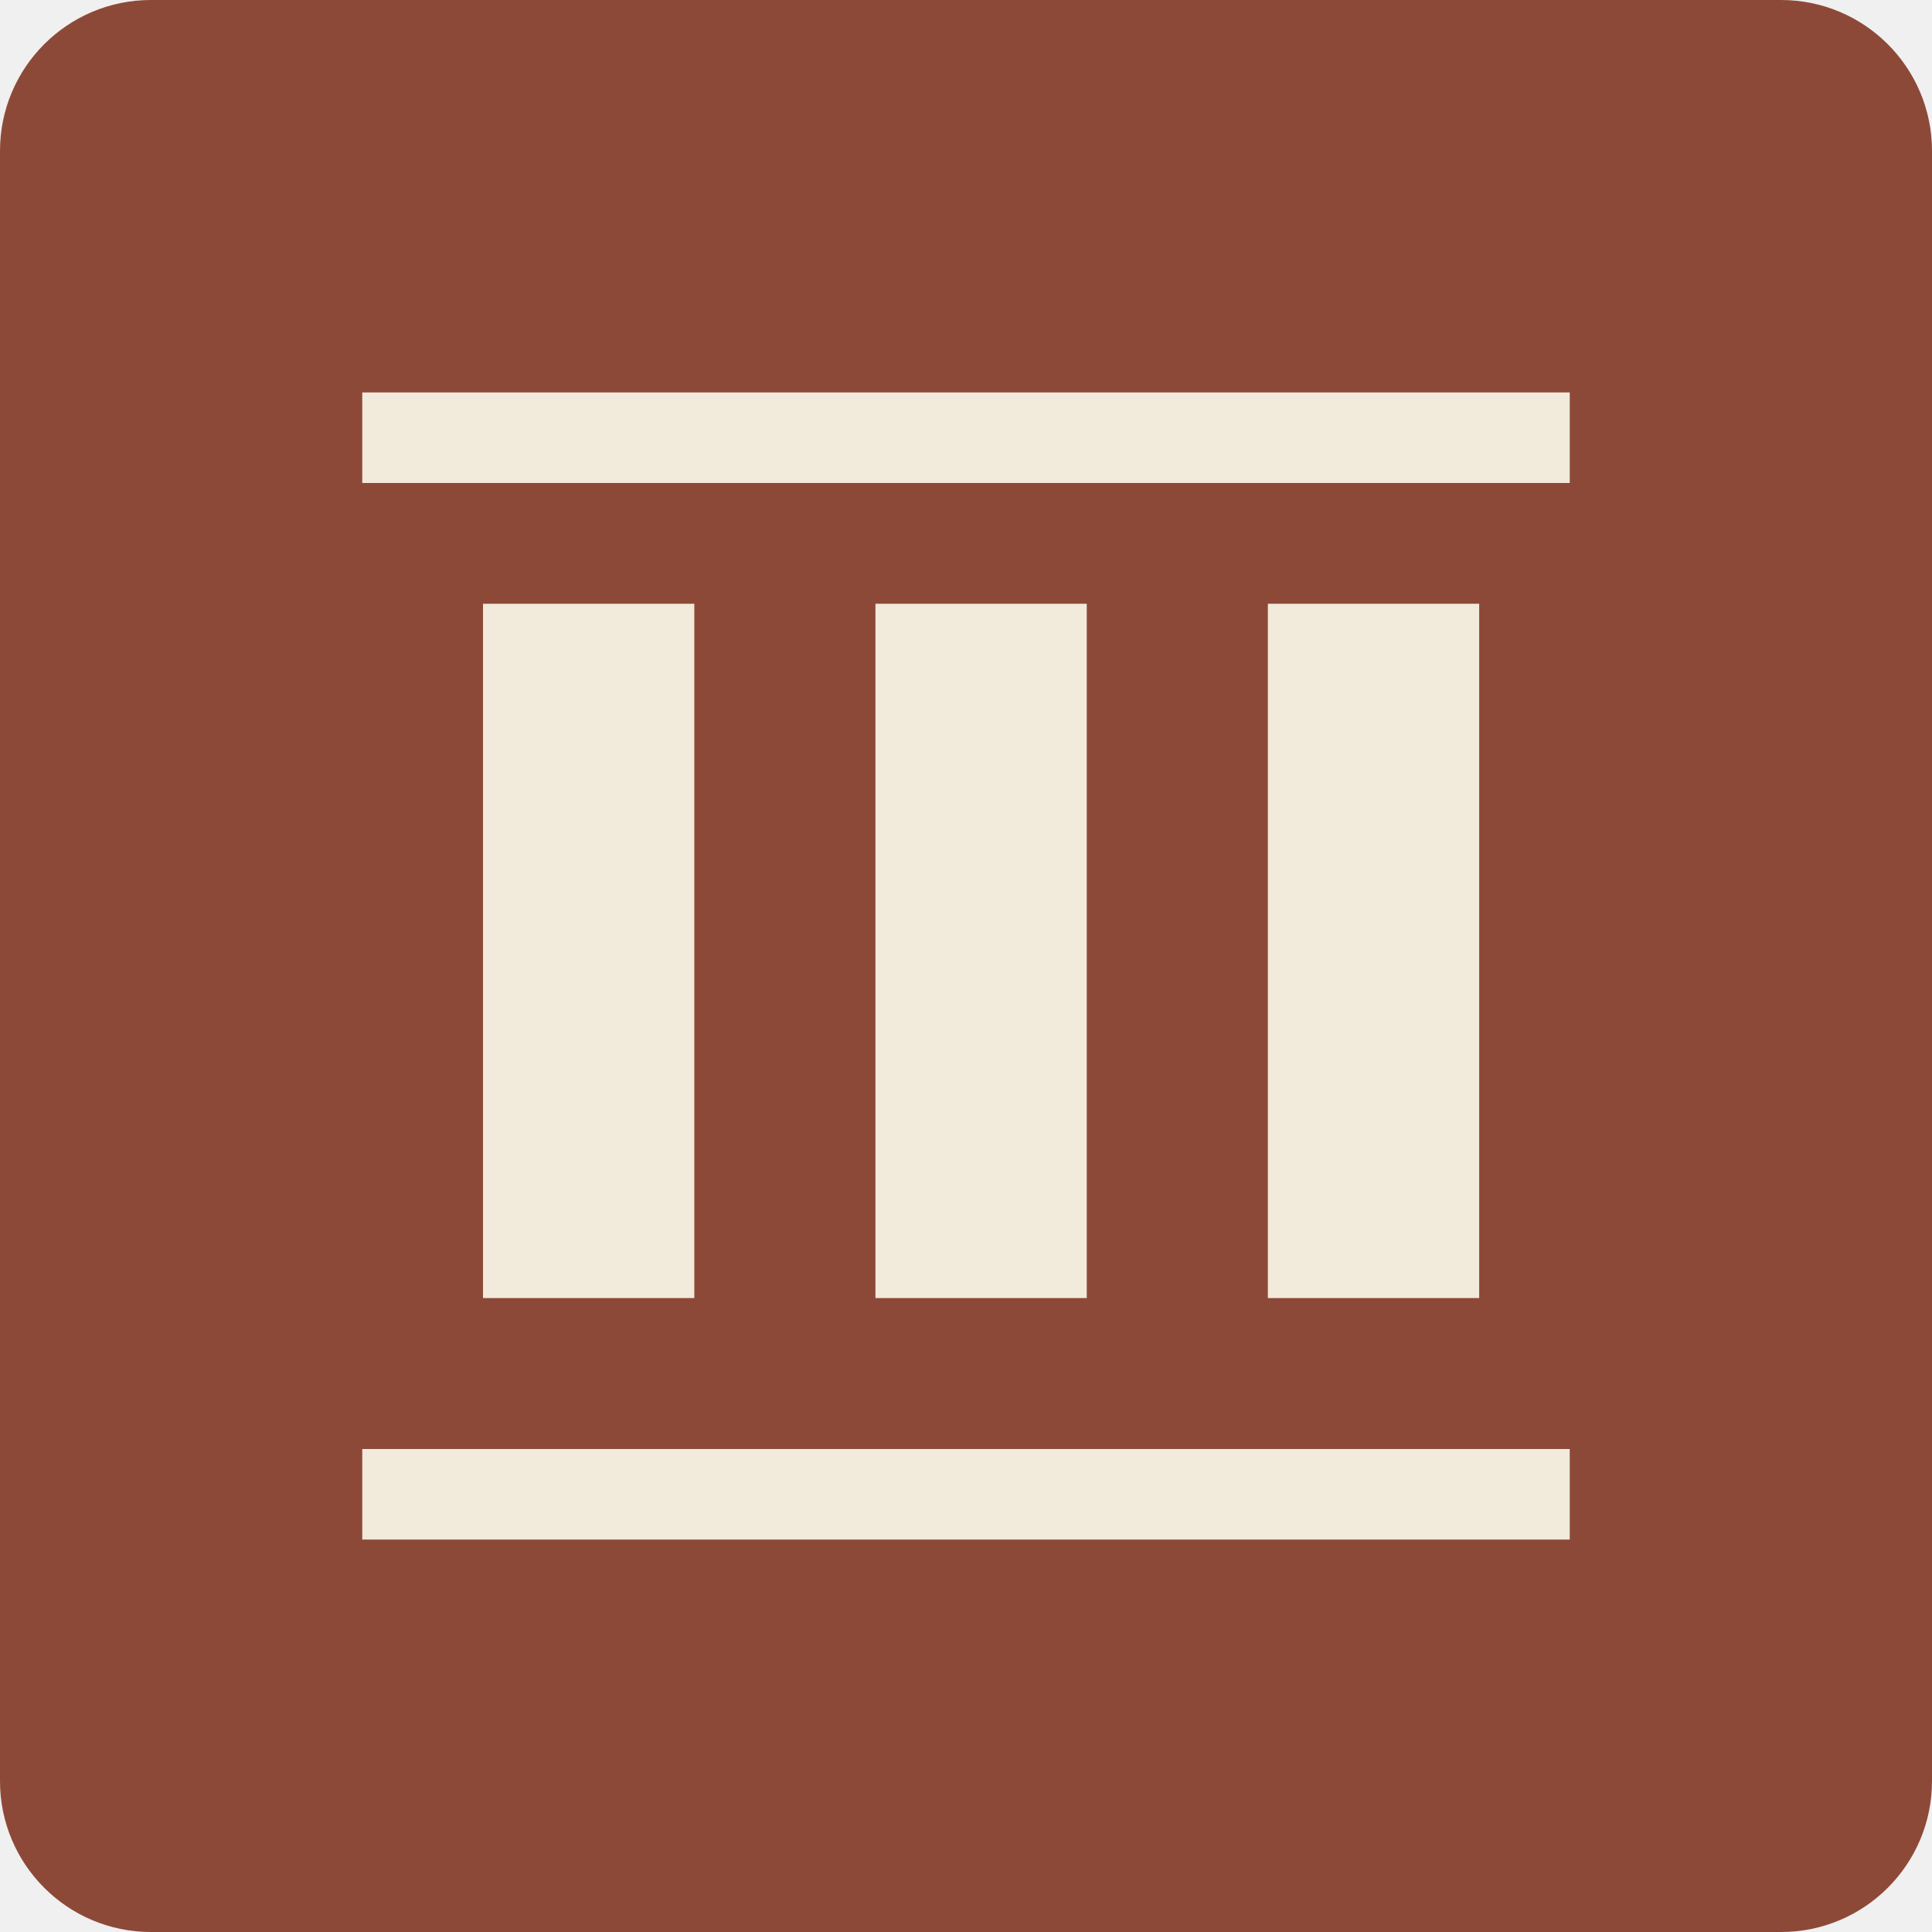
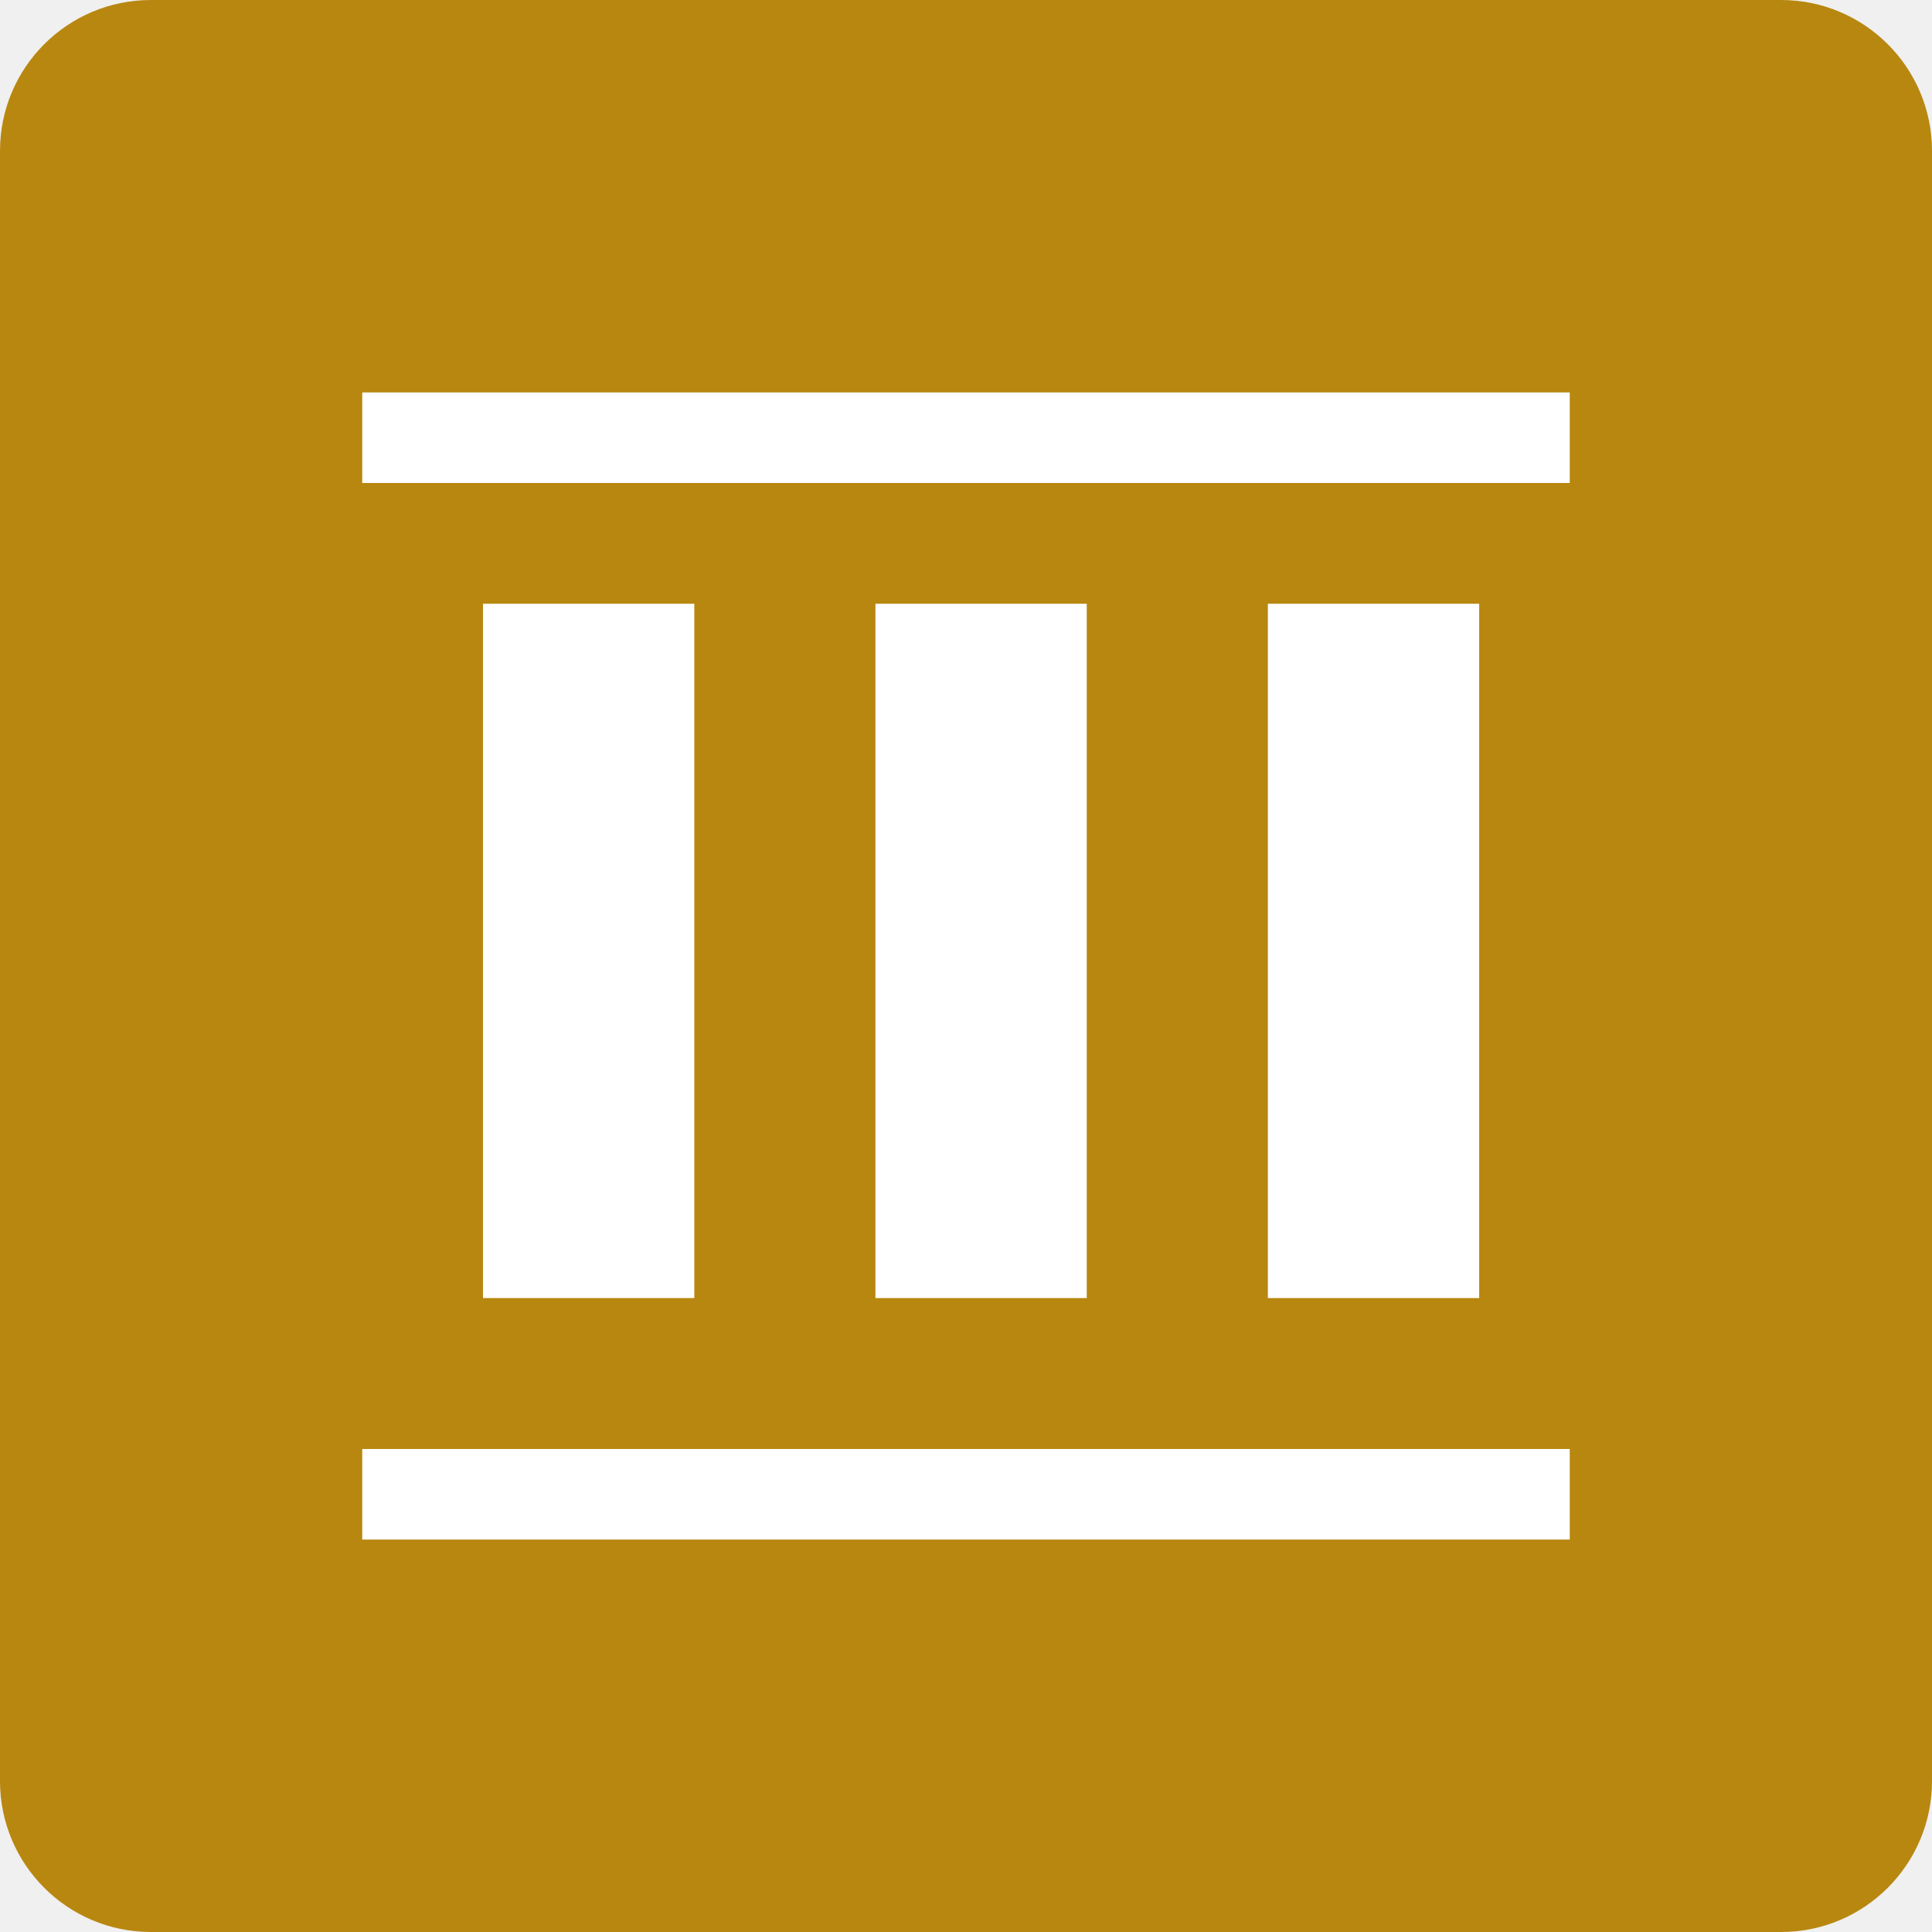
<svg xmlns="http://www.w3.org/2000/svg" viewBox="0 0 64 64">
-   <rect width="64" height="64" rx="5" fill="#8d4938" />
-   <path d="M12 13h40v3H12zm0 35h40v3H12zM16 20h7v23h-7zm13 0h7v23h-7zm13 0h7v23h-7z" fill="#f2eadb" />
+   <rect width="64" height="64" rx="5" fill="#b88710" />
+   <path d="M12 13h40v3H12zm0 35h40v3H12zM16 20h7v23h-7zm13 0h7v23h-7zm13 0h7v23h-7z" fill="#ffffff" />
</svg>
